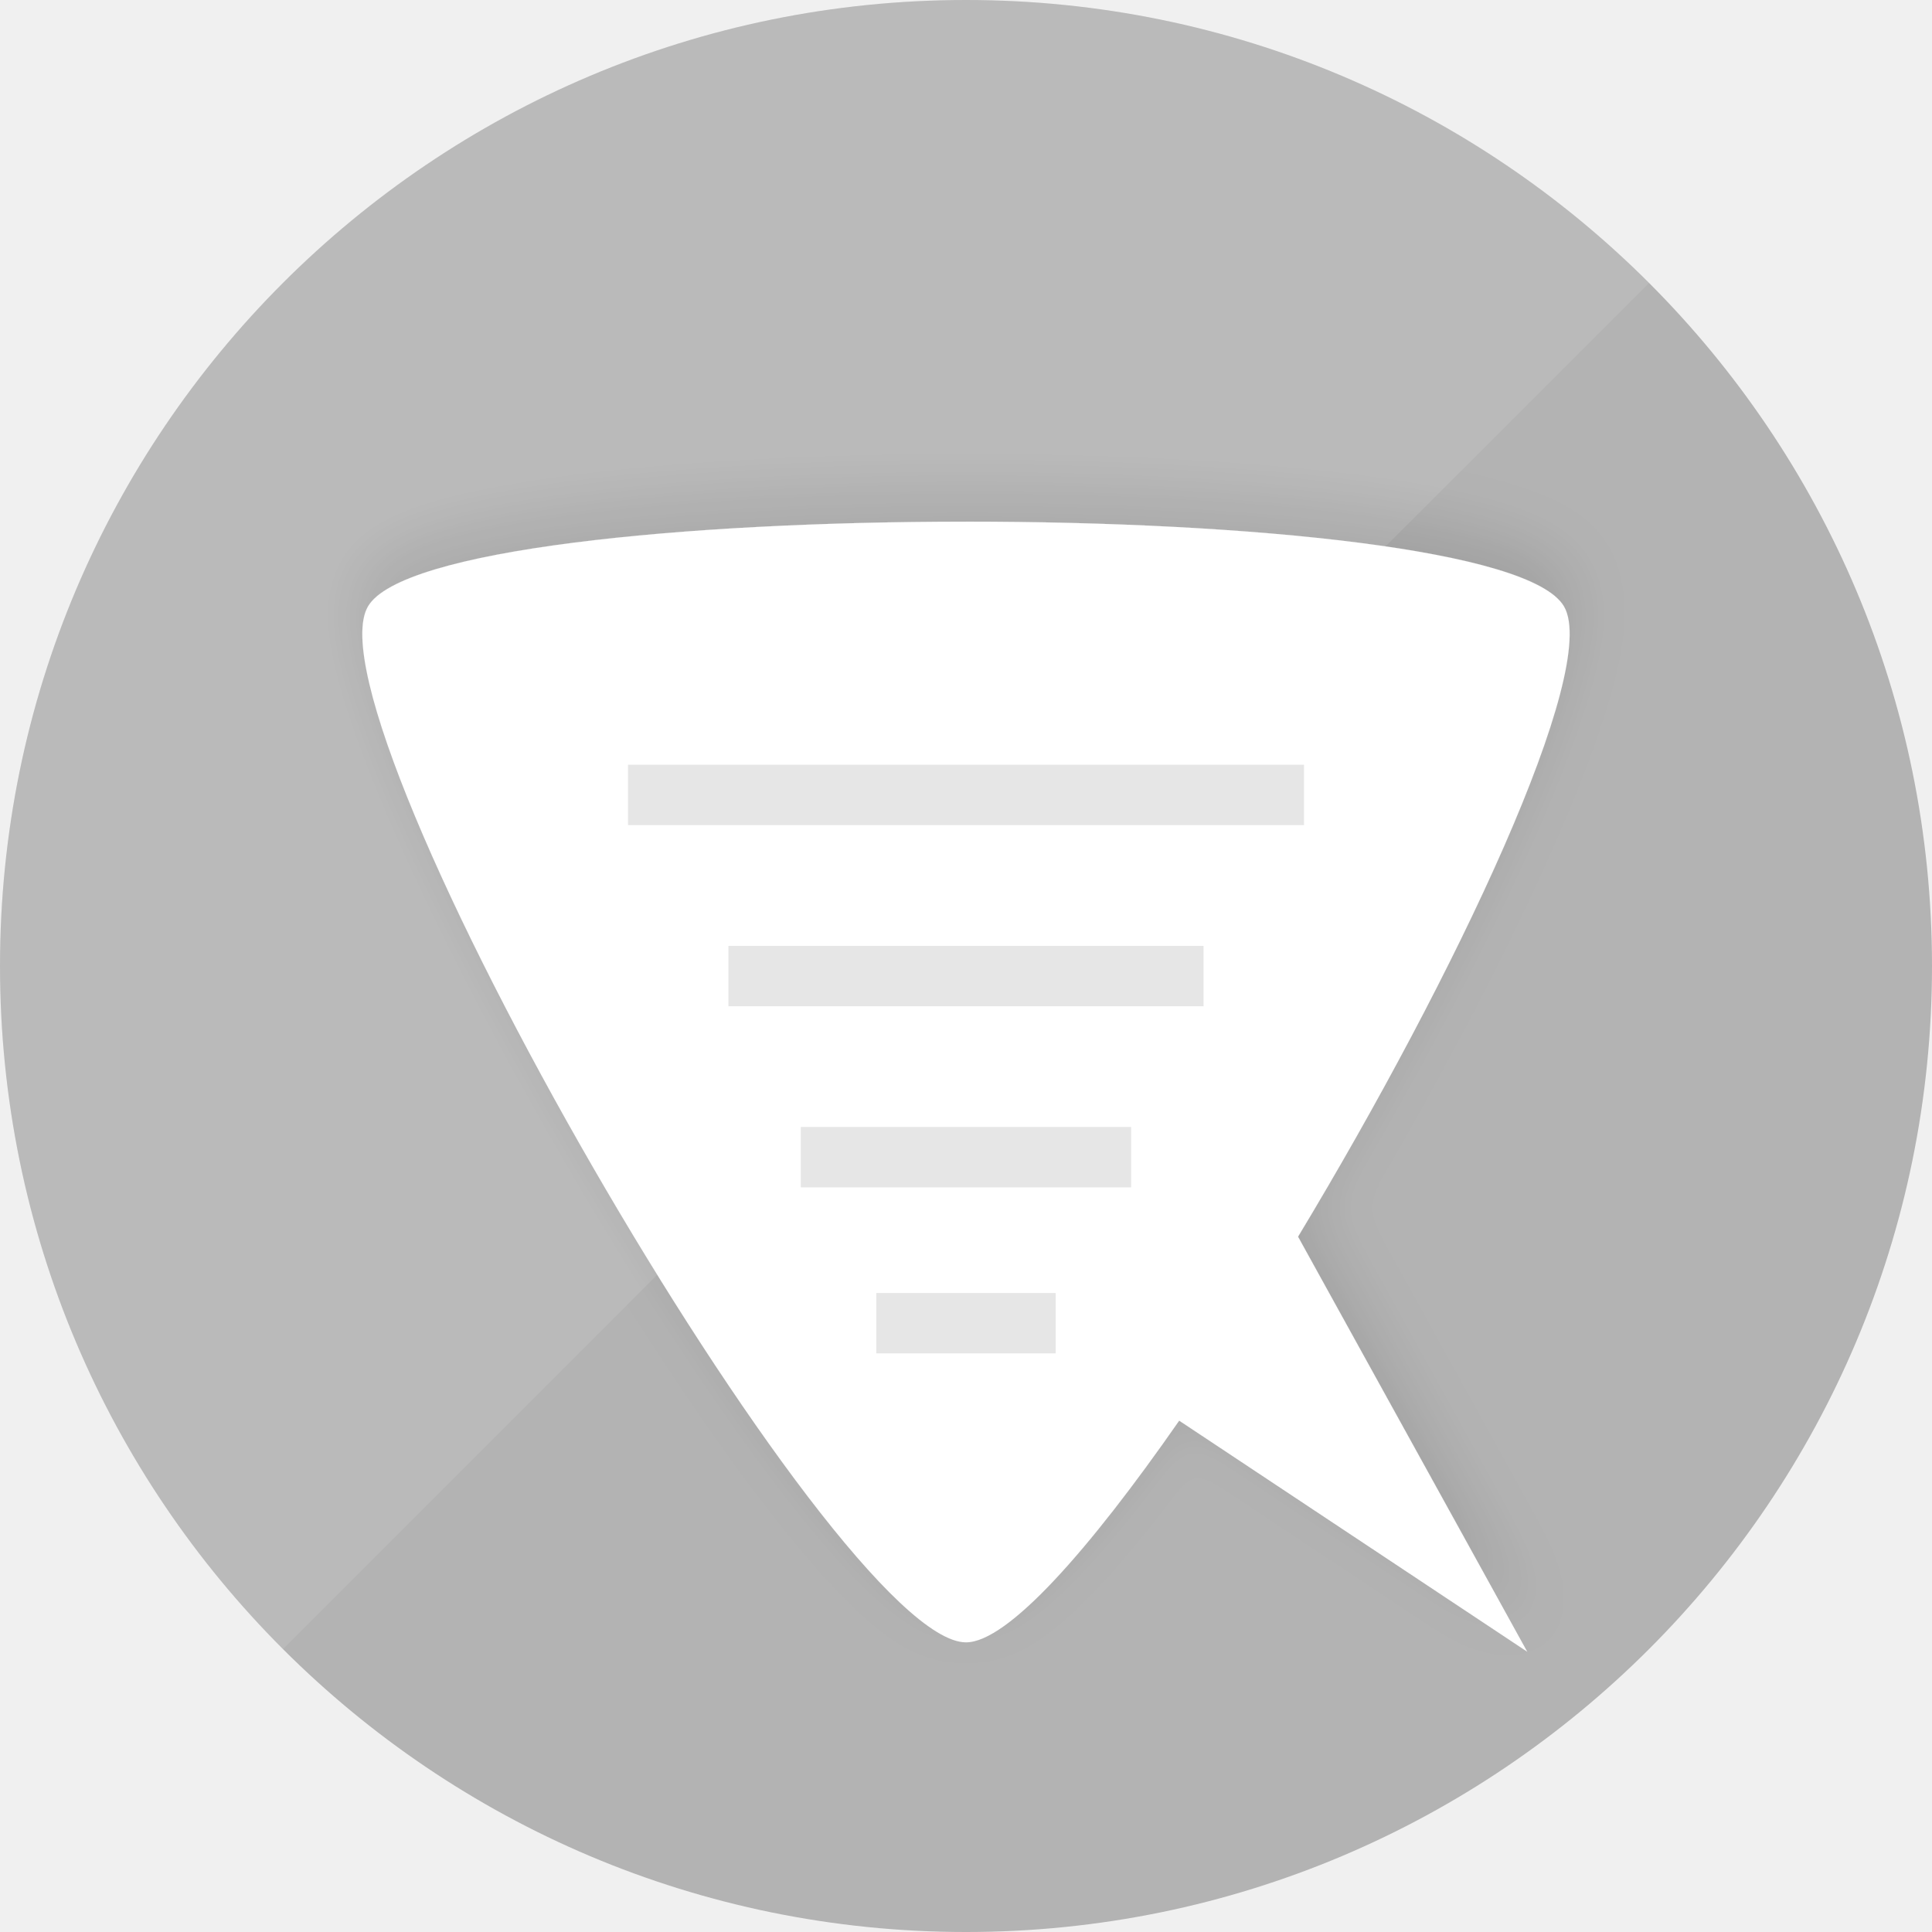
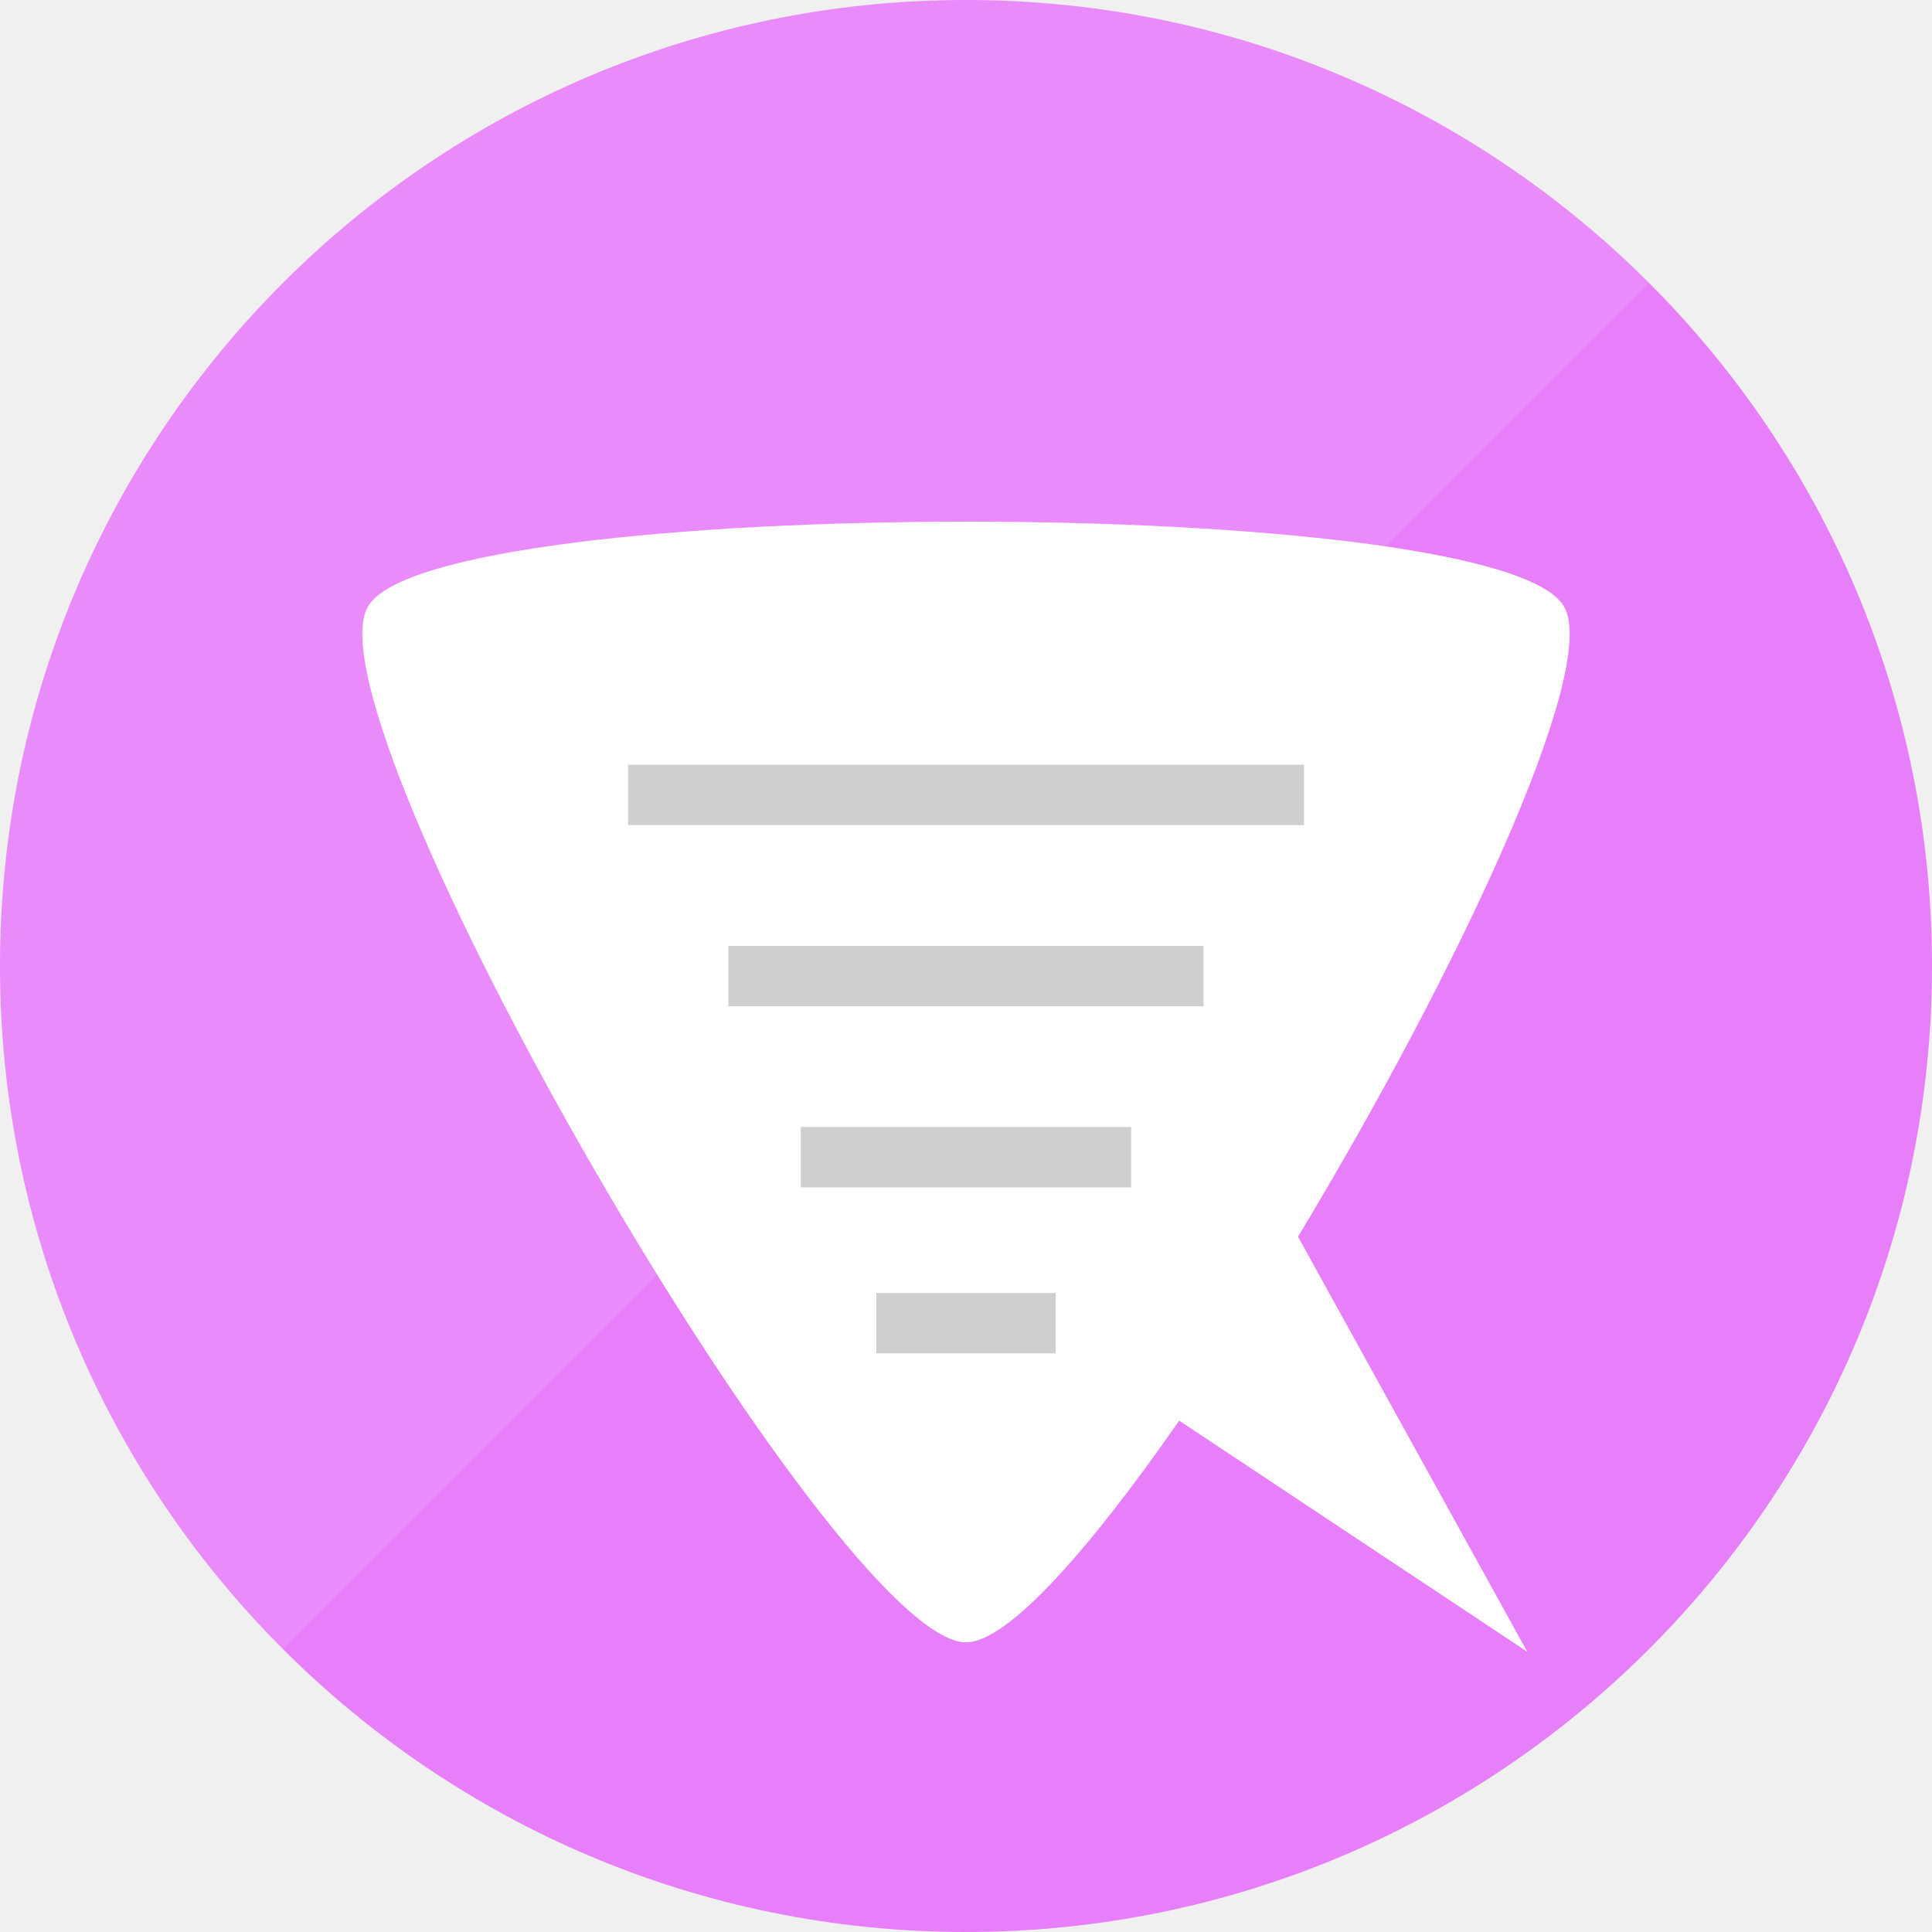
<svg xmlns="http://www.w3.org/2000/svg" xmlns:ns1="http://www.openswatchbook.org/uri/2009/osb" version="1.1" id="Icon" x="0px" y="0px" viewBox="176 76 64 64" enable-background="new 176 76 48 48" xml:space="preserve" width="100%" height="100%">
  <defs id="defs26">
    <linearGradient id="linearGradient6288" ns1:paint="solid">
      <stop style="stop-color:#ffffff;stop-opacity:1;" offset="0" id="stop6290" />
    </linearGradient>
    <marker orient="auto" refY="0" refX="0" id="Arrow1Lstart" style="overflow:visible">
      <path id="path3789" d="M 0,0 5,-5 -12.5,0 5,5 0,0 z" style="fill-rule:evenodd;stroke:#000000;stroke-width:1pt;marker-start:none" transform="matrix(0.8,0,0,0.8,10,0)" />
    </marker>
    <filter id="filter3450" width="1.5" height="1.5" x="-.25" y="-.25">
      <feGaussianBlur id="feGaussianBlur3452" in="SourceAlpha" stdDeviation="1" result="blur" />
      <feColorMatrix id="feColorMatrix3454" result="bluralpha" type="matrix" values="1 0 0 0 0 0 1 0 0 0 0 0 1 0 0 0 0 0 0.1 0 " />
      <feOffset id="feOffset3456" in="bluralpha" dx="0" dy="-1" result="offsetBlur" />
      <feMerge id="feMerge3458">
        <feMergeNode id="feMergeNode3460" in="offsetBlur" />
        <feMergeNode id="feMergeNode3462" in="SourceGraphic" />
      </feMerge>
    </filter>
  </defs>
  <linearGradient id="SVGID_1_" gradientUnits="userSpaceOnUse" x1="71.366" y1="132.875" x2="71.366" y2="121.375" gradientTransform="matrix(4.1667,0,0,-4.1667,-97.3177,709.646)">
    <stop offset="0" style="stop-color:#d02df9;stop-opacity:1;" id="stop4" />
    <stop id="stop6312" style="stop-color:#e73399;stop-opacity:1;" offset="0.5" />
    <stop offset="1" style="stop-color:#ff963a;stop-opacity:1;" id="stop6" />
  </linearGradient>
  <g id="W0qAS3_2_" transform="translate(0,16)">
    <g id="g11">
-       <g id="g13">
- 			
- 		</g>
+       <g id="g13" />
    </g>
  </g>
-   <path style="opacity:1;fill:#b3b3b3;fill-opacity:1;fill-rule:evenodd;stroke:none" id="path3792" d="m -12.4,24.3 a 23.9,23.9 0 1 1 -47.8,0 23.9,23.9 0 1 1 47.8,0 z" transform="matrix(1.338912,0,0,1.338912,256.6025,75.46444)" />
-   <path style="fill:#ffffff;fill-opacity:1;stroke:none;filter:url(#filter3450)" d="m 208,93.281 c -9.362,0 -18.723,0.925 -19.812,2.812 -2.18,3.775 15.453,34.312 19.812,34.312 1.378,0 4.077,-3.051 7.062,-7.344 l 11.531,7.656 -7.594,-13.75 c 5.254,-8.708 10.006,-18.808 8.812,-20.875 -1.09,-1.888 -10.45,-2.812 -19.812,-2.812 z" id="path3775" />
+   <path style="opacity:1;fill:#e77efa;fill-opacity:1;fill-rule:evenodd;stroke:none" id="path3792" d="m -12.4,24.3 a 23.9,23.9 0 1 1 -47.8,0 23.9,23.9 0 1 1 47.8,0 z" transform="matrix(1.338912,0,0,1.338912,256.6025,75.46444)" />
+   <path style="fill:#ffffff;fill-opacity:1;stroke:none;" d="m 208,93.281 c -9.362,0 -18.723,0.925 -19.812,2.812 -2.18,3.775 15.453,34.312 19.812,34.312 1.378,0 4.077,-3.051 7.062,-7.344 l 11.531,7.656 -7.594,-13.75 c 5.254,-8.708 10.006,-18.808 8.812,-20.875 -1.09,-1.888 -10.45,-2.812 -19.812,-2.812 z" id="path3775" />
  <path style="opacity:0.1;fill:#ffffff;fill-opacity:1;stroke:none" id="path3796" d="m 30.1,11.6 a 19.3,19.3 0 0 1 0,38.6 L 30.1,30.9 z" transform="matrix(-1.172405,-1.172405,1.172405,-1.172405,207.0621,179.5167)" />
-   <path style="fill:none;stroke:#e6e6e6;stroke-width:2;stroke-linecap:square;stroke-linejoin:miter;stroke-miterlimit:4;stroke-opacity:1;stroke-dasharray:none" d="m 203.528,114.333 8.943,0" id="path3779-1-7-4-0-7" />
-   <path style="fill:none;stroke:#e6e6e6;stroke-width:2;stroke-linecap:square;stroke-linejoin:miter;stroke-miterlimit:4;stroke-opacity:1;stroke-dasharray:none" d="m 201.13,108.333 13.739,0" id="path3779-1-7-4-0-4" />
-   <path style="fill:none;stroke:#e6e6e6;stroke-width:2;stroke-linecap:square;stroke-linejoin:miter;stroke-miterlimit:4;stroke-opacity:1;stroke-dasharray:none" d="m 197.804,102.333 20.393,0" id="path3779-1-7-4-0-0" />
-   <path style="fill:none;stroke:#e6e6e6;stroke-width:2;stroke-linecap:square;stroke-linejoin:miter;stroke-miterlimit:4;stroke-opacity:1;stroke-dasharray:none" d="m 206.028,119.833 3.943,0" id="path3779-1-7-4-0-7-1" />
+   <path style="fill:none;stroke:#cfcfcf;stroke-width:2;stroke-linecap:square;stroke-linejoin:miter;stroke-miterlimit:4;stroke-opacity:1;stroke-dasharray:none" d="m 203.528,114.333 8.943,0" id="path3779-1-7-4-0-7" />
+   <path style="fill:none;stroke:#cfcfcf;stroke-width:2;stroke-linecap:square;stroke-linejoin:miter;stroke-miterlimit:4;stroke-opacity:1;stroke-dasharray:none" d="m 201.13,108.333 13.739,0" id="path3779-1-7-4-0-4" />
+   <path style="fill:none;stroke:#cfcfcf;stroke-width:2;stroke-linecap:square;stroke-linejoin:miter;stroke-miterlimit:4;stroke-opacity:1;stroke-dasharray:none" d="m 197.804,102.333 20.393,0" id="path3779-1-7-4-0-0" />
+   <path style="fill:none;stroke:#cfcfcf;stroke-width:2;stroke-linecap:square;stroke-linejoin:miter;stroke-miterlimit:4;stroke-opacity:1;stroke-dasharray:none" d="m 206.028,119.833 3.943,0" id="path3779-1-7-4-0-7-1" />
</svg>
